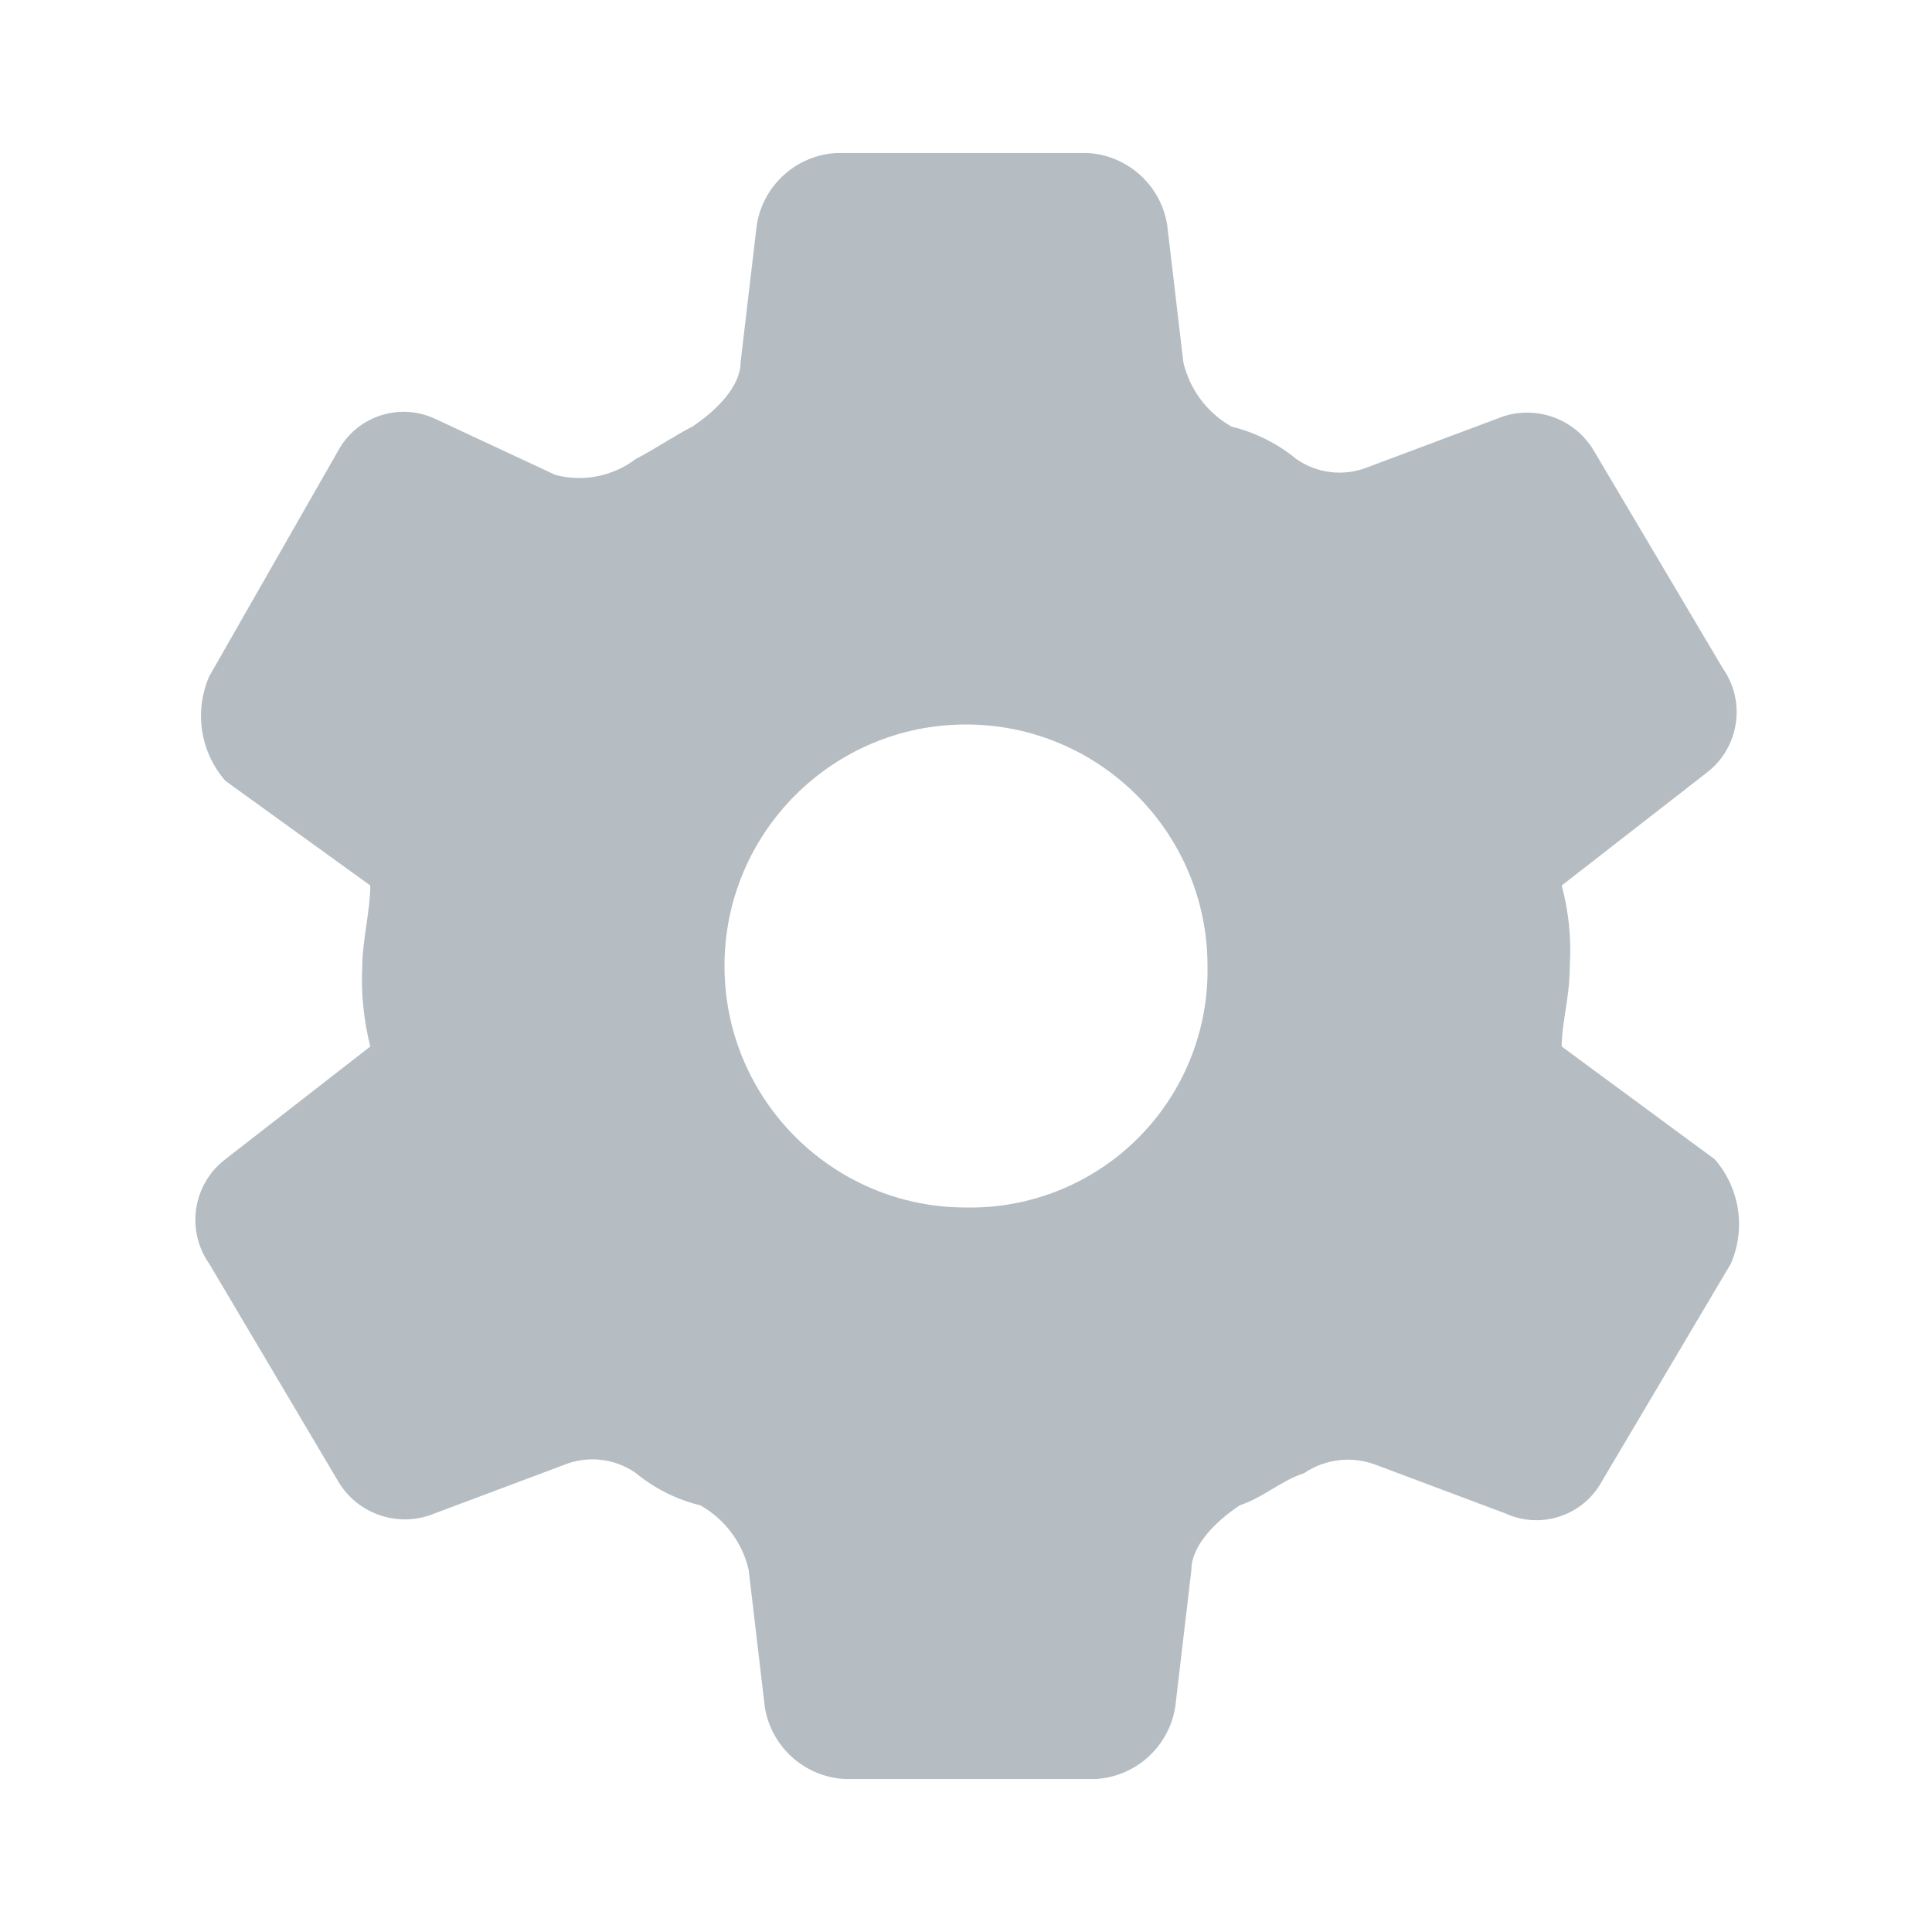
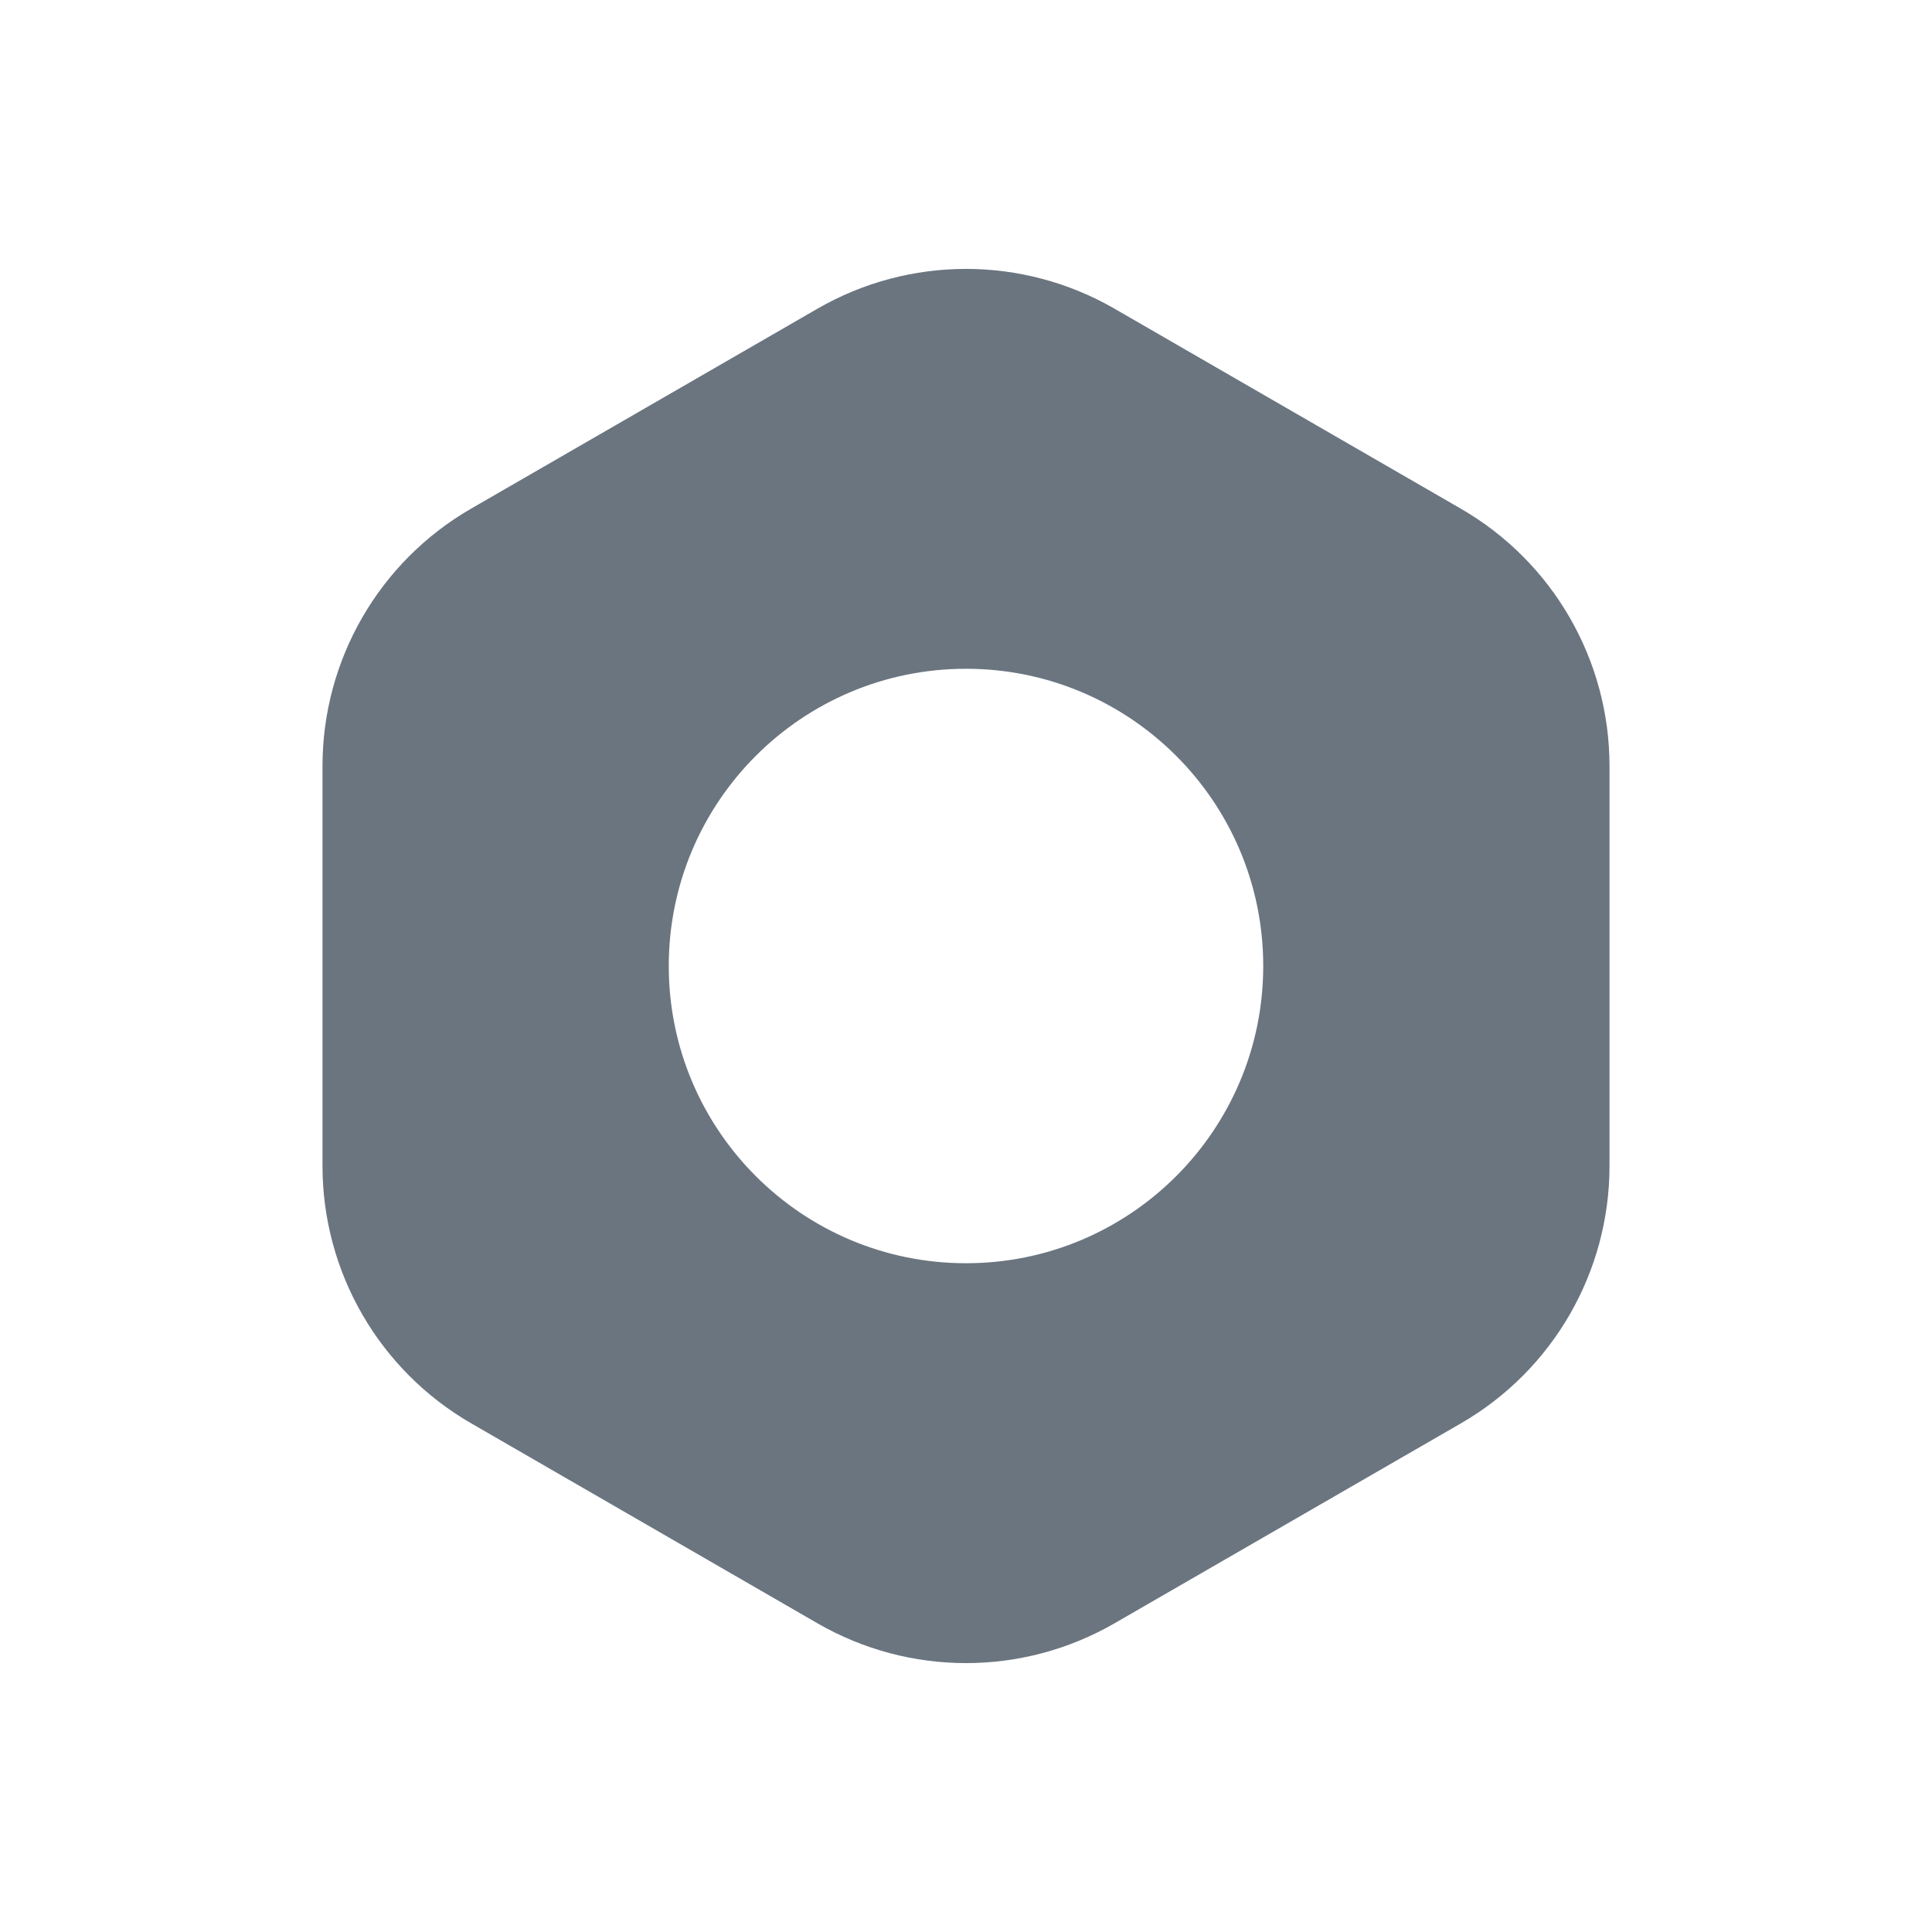
- <svg xmlns="http://www.w3.org/2000/svg" viewBox="0 0 24 24">
-   <g id="Layer_2" data-name="Layer 2">
-     <g id="icons">
-       <rect id="canvas" width="24" height="24" style="fill:none" />
-       <path d="M19.4,13c0-.3.1-.6.1-1a3.083,3.083,0,0,0-.1-1l1.8-1.4a.948.948,0,0,0,.2-1.3L19.8,5.6a.962.962,0,0,0-1.2-.4L17,5.8a.94.94,0,0,1-.9-.1,2.01,2.01,0,0,0-.8-.4,1.242,1.242,0,0,1-.6-.8l-.2-1.7a1.063,1.063,0,0,0-1-.9H10.4a1.063,1.063,0,0,0-1,.9L9.2,4.5c0,.3-.3.6-.6.8-.2.1-.5.3-.7.4a1.163,1.163,0,0,1-1,.2L5.4,5.2a.926.926,0,0,0-1.2.4L2.6,8.4a1.227,1.227,0,0,0,.2,1.3L4.6,11c0,.3-.1.7-.1,1a3.402,3.402,0,0,0,.1,1L2.8,14.4a.948.948,0,0,0-.2,1.3l1.6,2.7a.962.962,0,0,0,1.2.4L7,18.2a.94.94,0,0,1,.9.1,2.01,2.01,0,0,0,.8.4,1.242,1.242,0,0,1,.6.8l.2,1.7a1.063,1.063,0,0,0,1,.9h3.1a1.063,1.063,0,0,0,1-.9l.2-1.7c0-.3.3-.6.6-.8.3-.1.5-.3.8-.4a.972.972,0,0,1,.9-.1l1.6.6a.926.926,0,0,0,1.2-.4l1.6-2.7a1.227,1.227,0,0,0-.2-1.3ZM12,15a3,3,0,1,1,3-3A2.946,2.946,0,0,1,12,15Z" style="fill:#b5bdc3" />
-     </g>
+ <svg xmlns="http://www.w3.org/2000/svg" version="1.1" id="Warstwa_1" x="0px" y="0px" viewBox="0 0 26 26" style="enable-background:new 0 0 26 26;" xml:space="preserve">
+   <style type="text/css">
+ 	.st0{fill:#6A7580;}
+ </style>
+   <g>
+     <path class="st0" d="M15,4.155l4.66,2.691c1.238,0.715,2,2.035,2,3.464v5.381c0,1.429-0.762,2.75-2,3.464L15,21.845   c-1.238,0.715-2.762,0.715-4,0l-4.66-2.691c-1.238-0.715-2-2.035-2-3.464v-5.381c0-1.429,0.762-2.75,2-3.464   L11,4.155C12.238,3.44,13.762,3.44,15,4.155z M13,9c-2.209,0-4,1.791-4,4s1.791,4,4,4s4-1.791,4-4S15.209,9,13,9z" />
  </g>
</svg>
